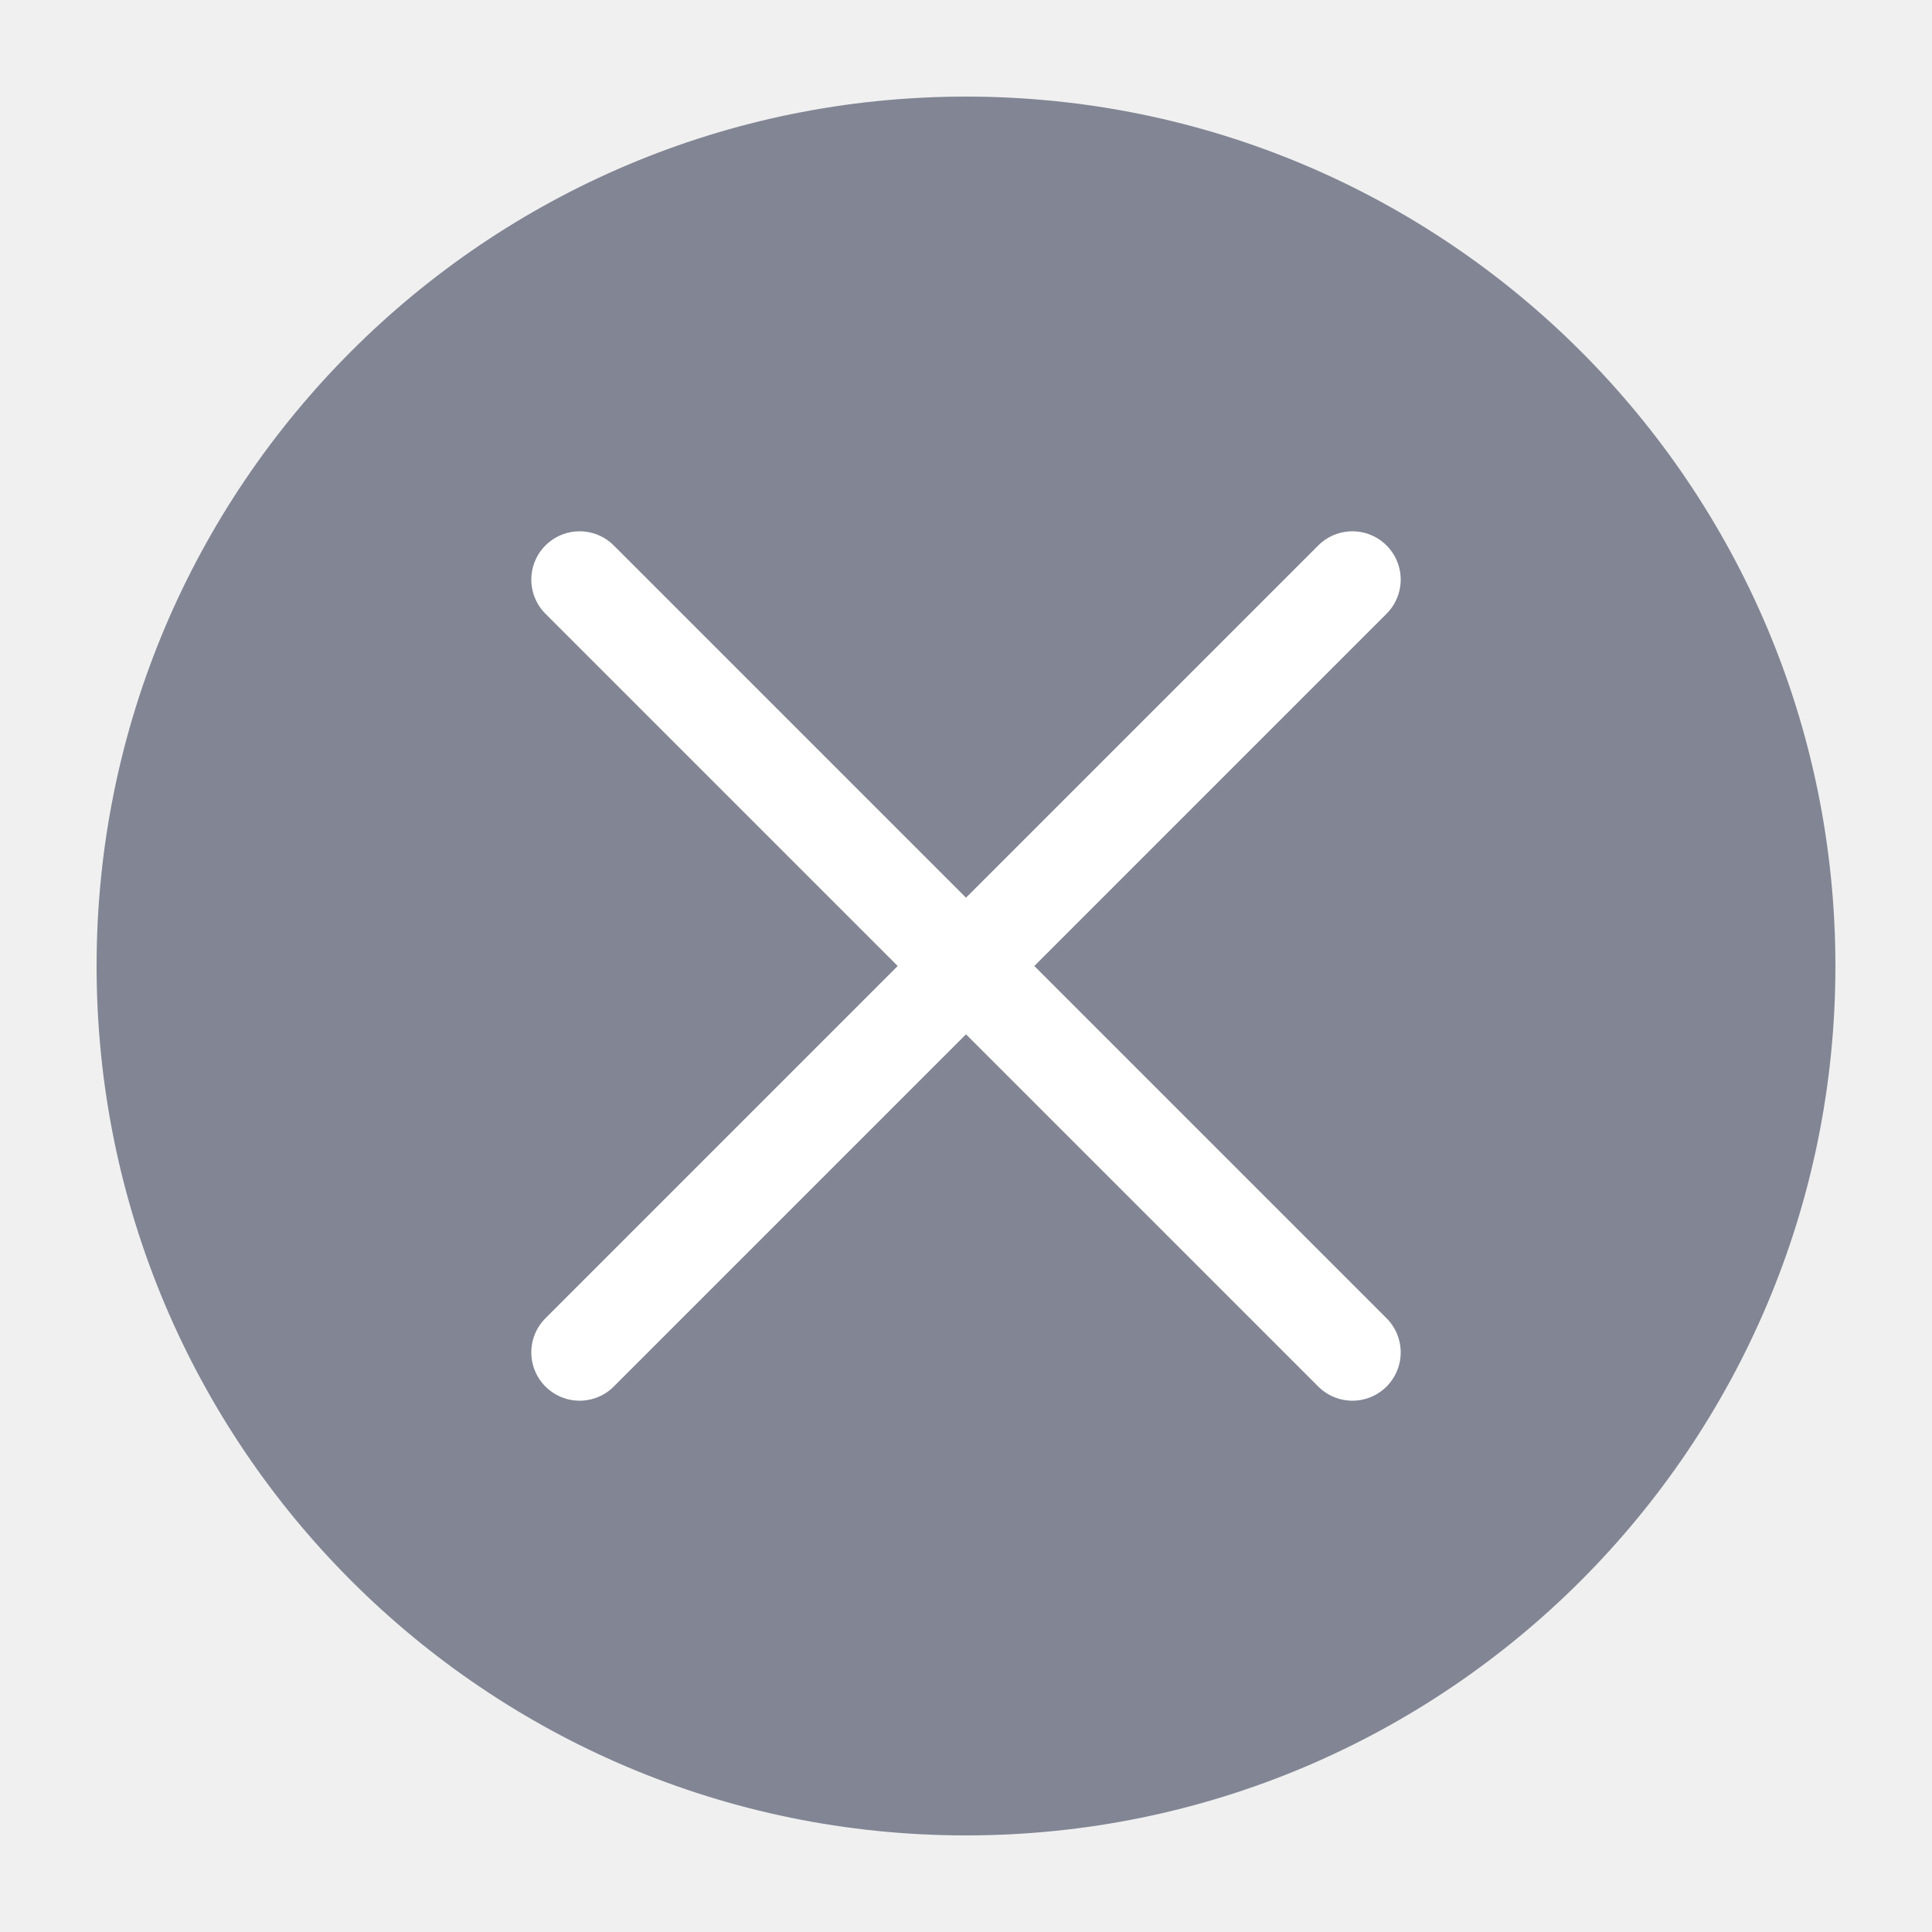
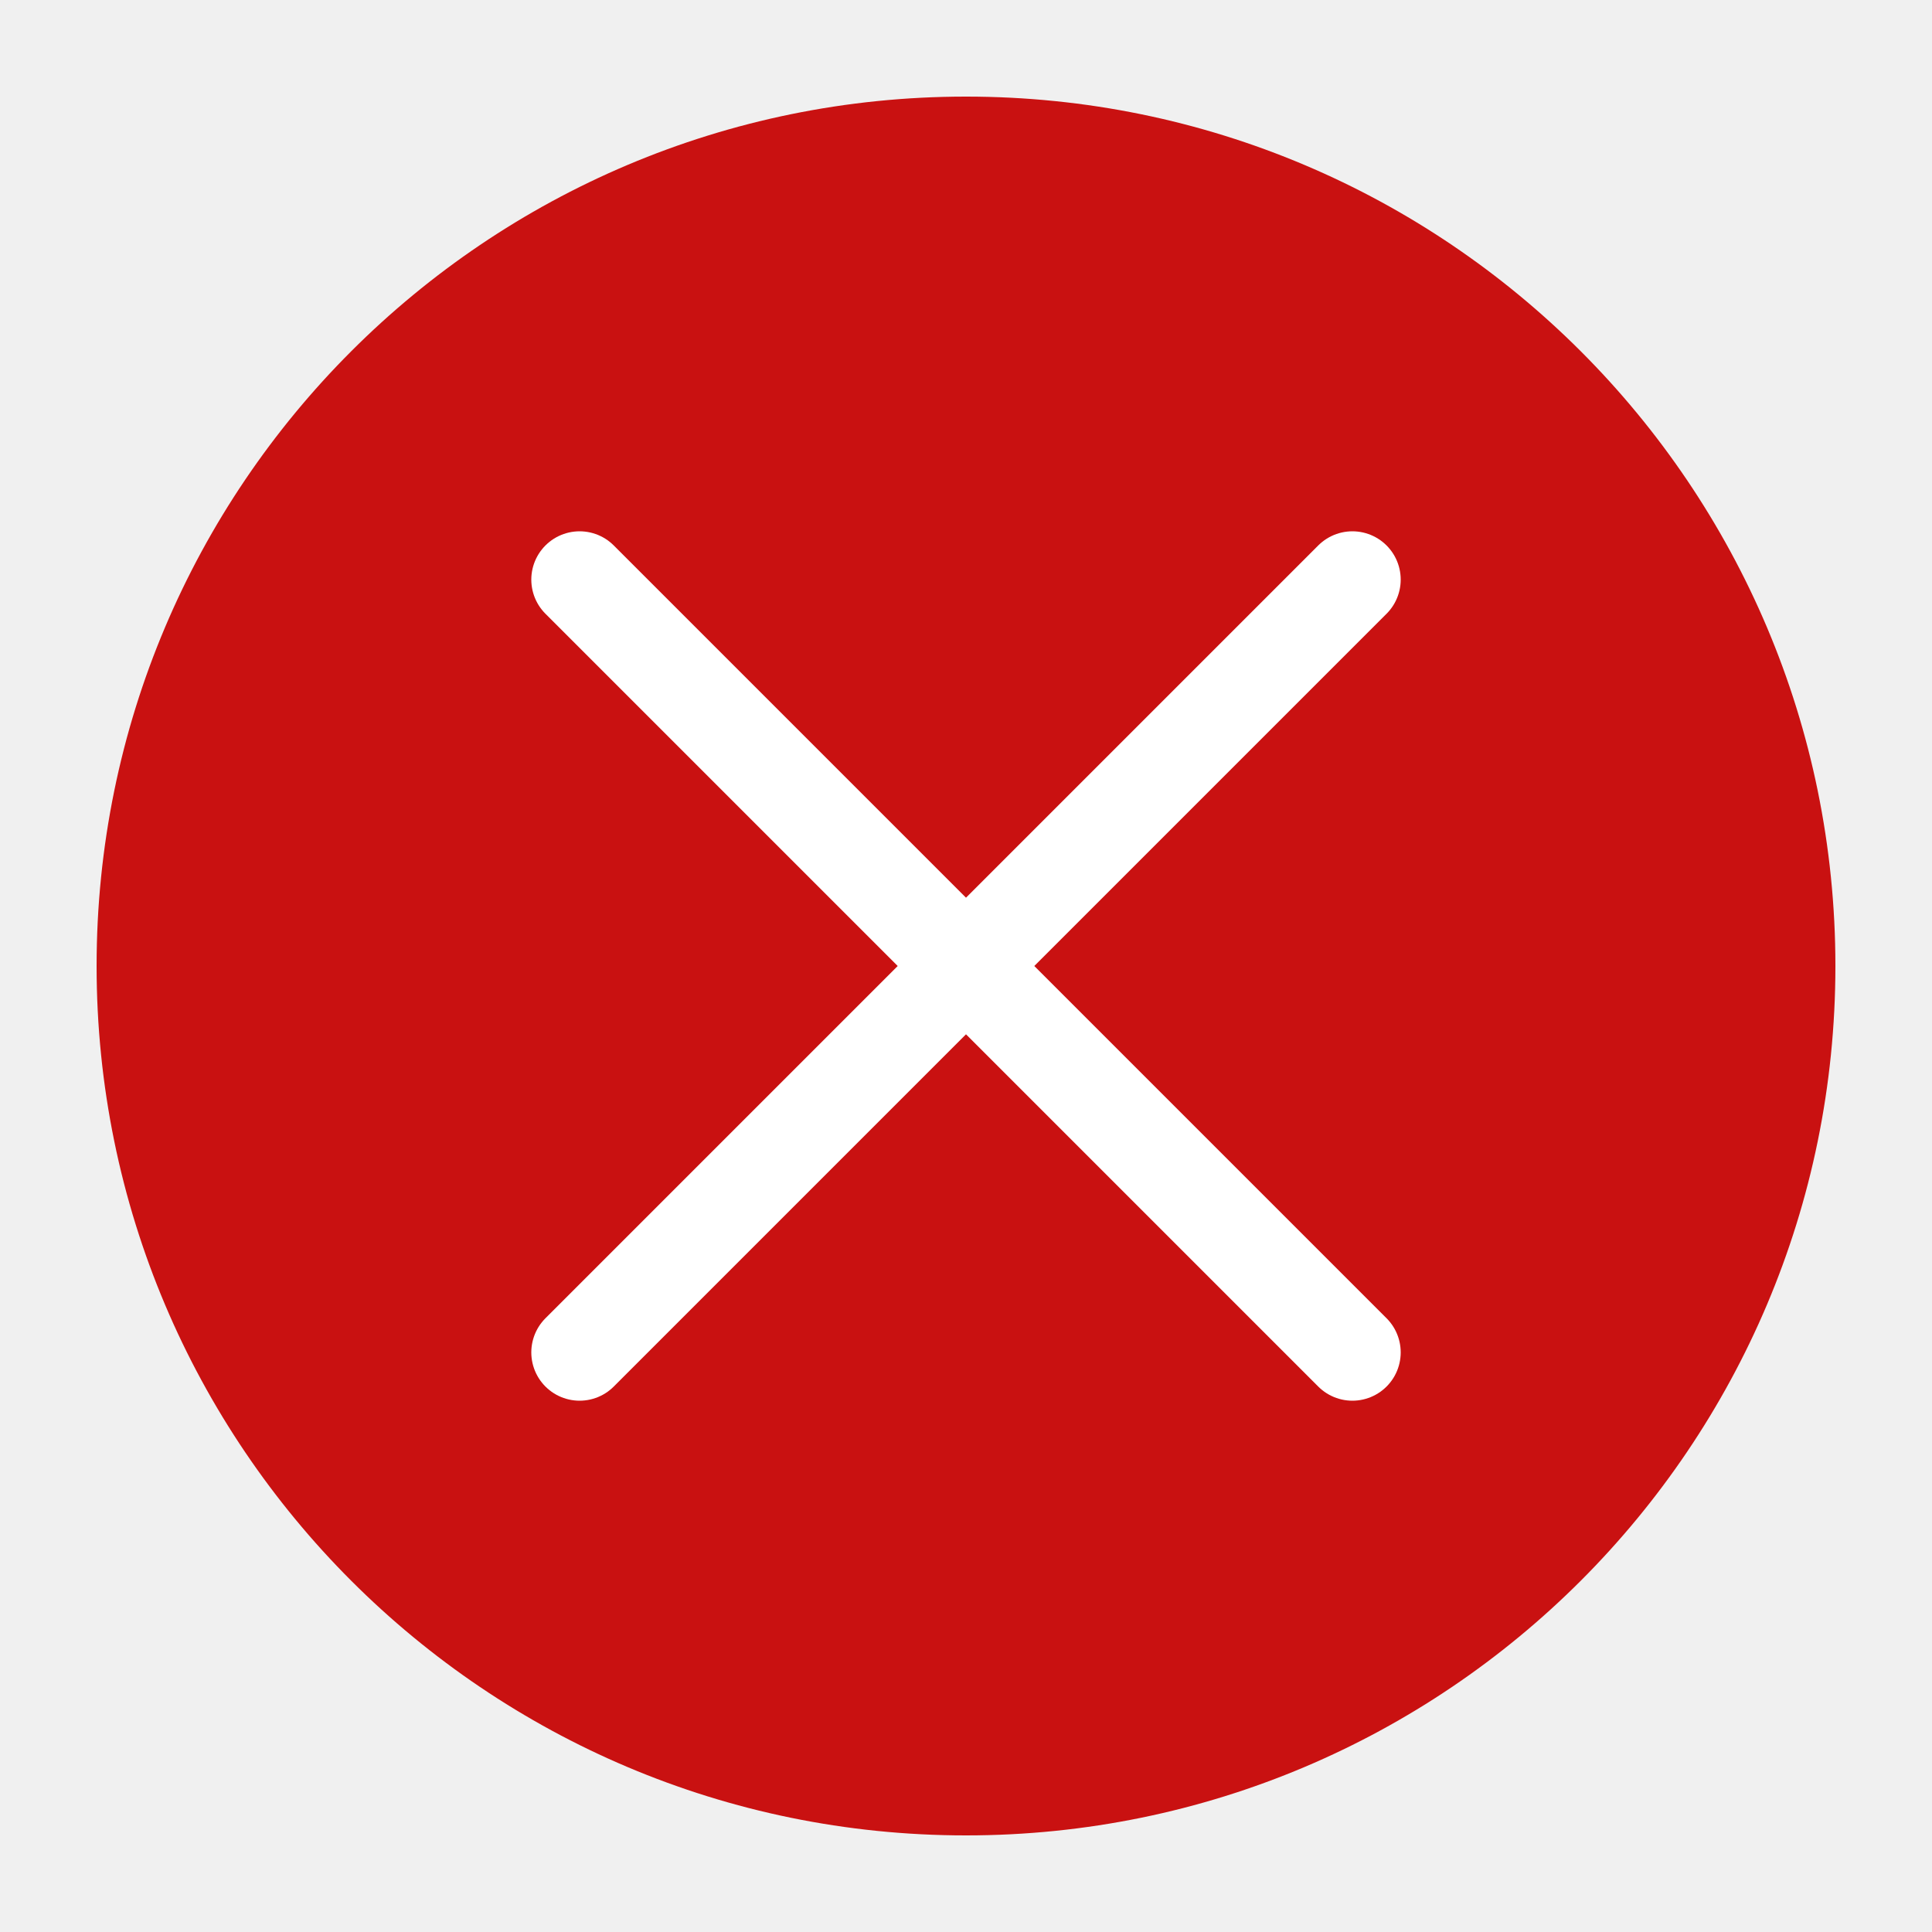
<svg xmlns="http://www.w3.org/2000/svg" width="20" height="20" viewBox="0 0 20 20" fill="none">
-   <circle cx="10" cy="10" r="9" fill="#818594" />
+   <circle cx="10" cy="10" r="9" fill="#C91111" />
  <path d="M14 14L6 6M14 6L6 14" stroke="white" stroke-linecap="round" />
</svg>
